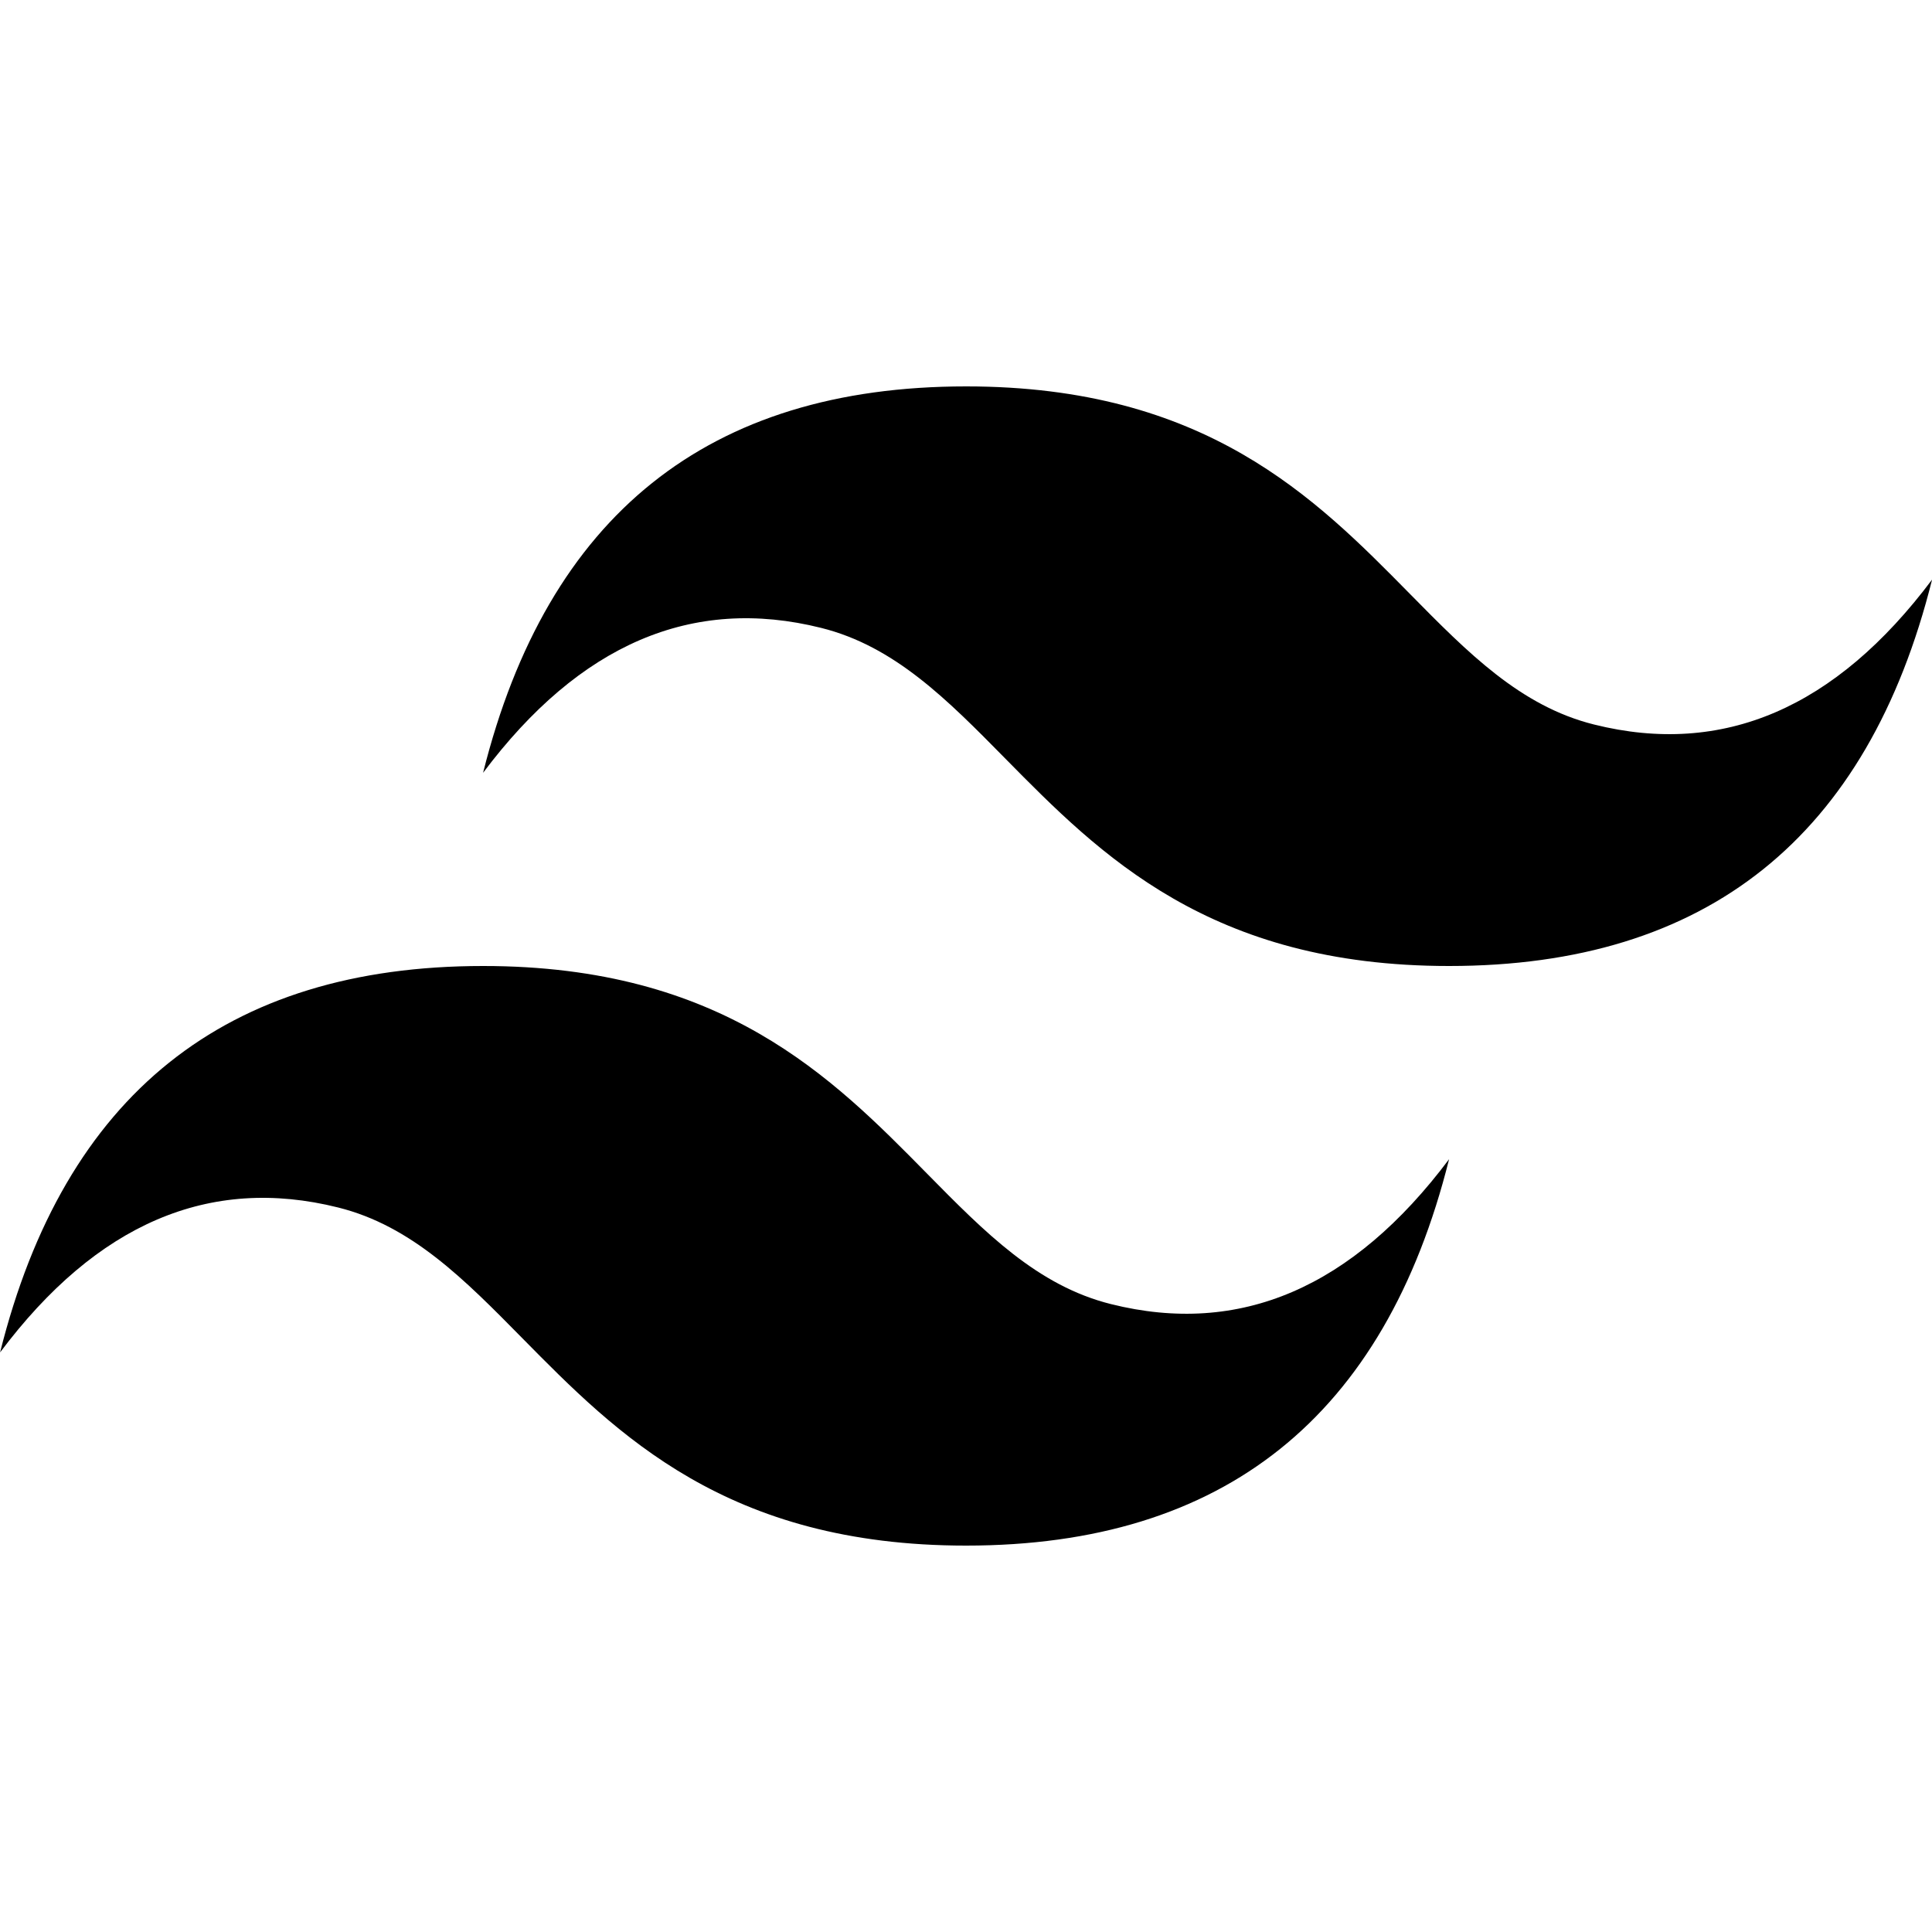
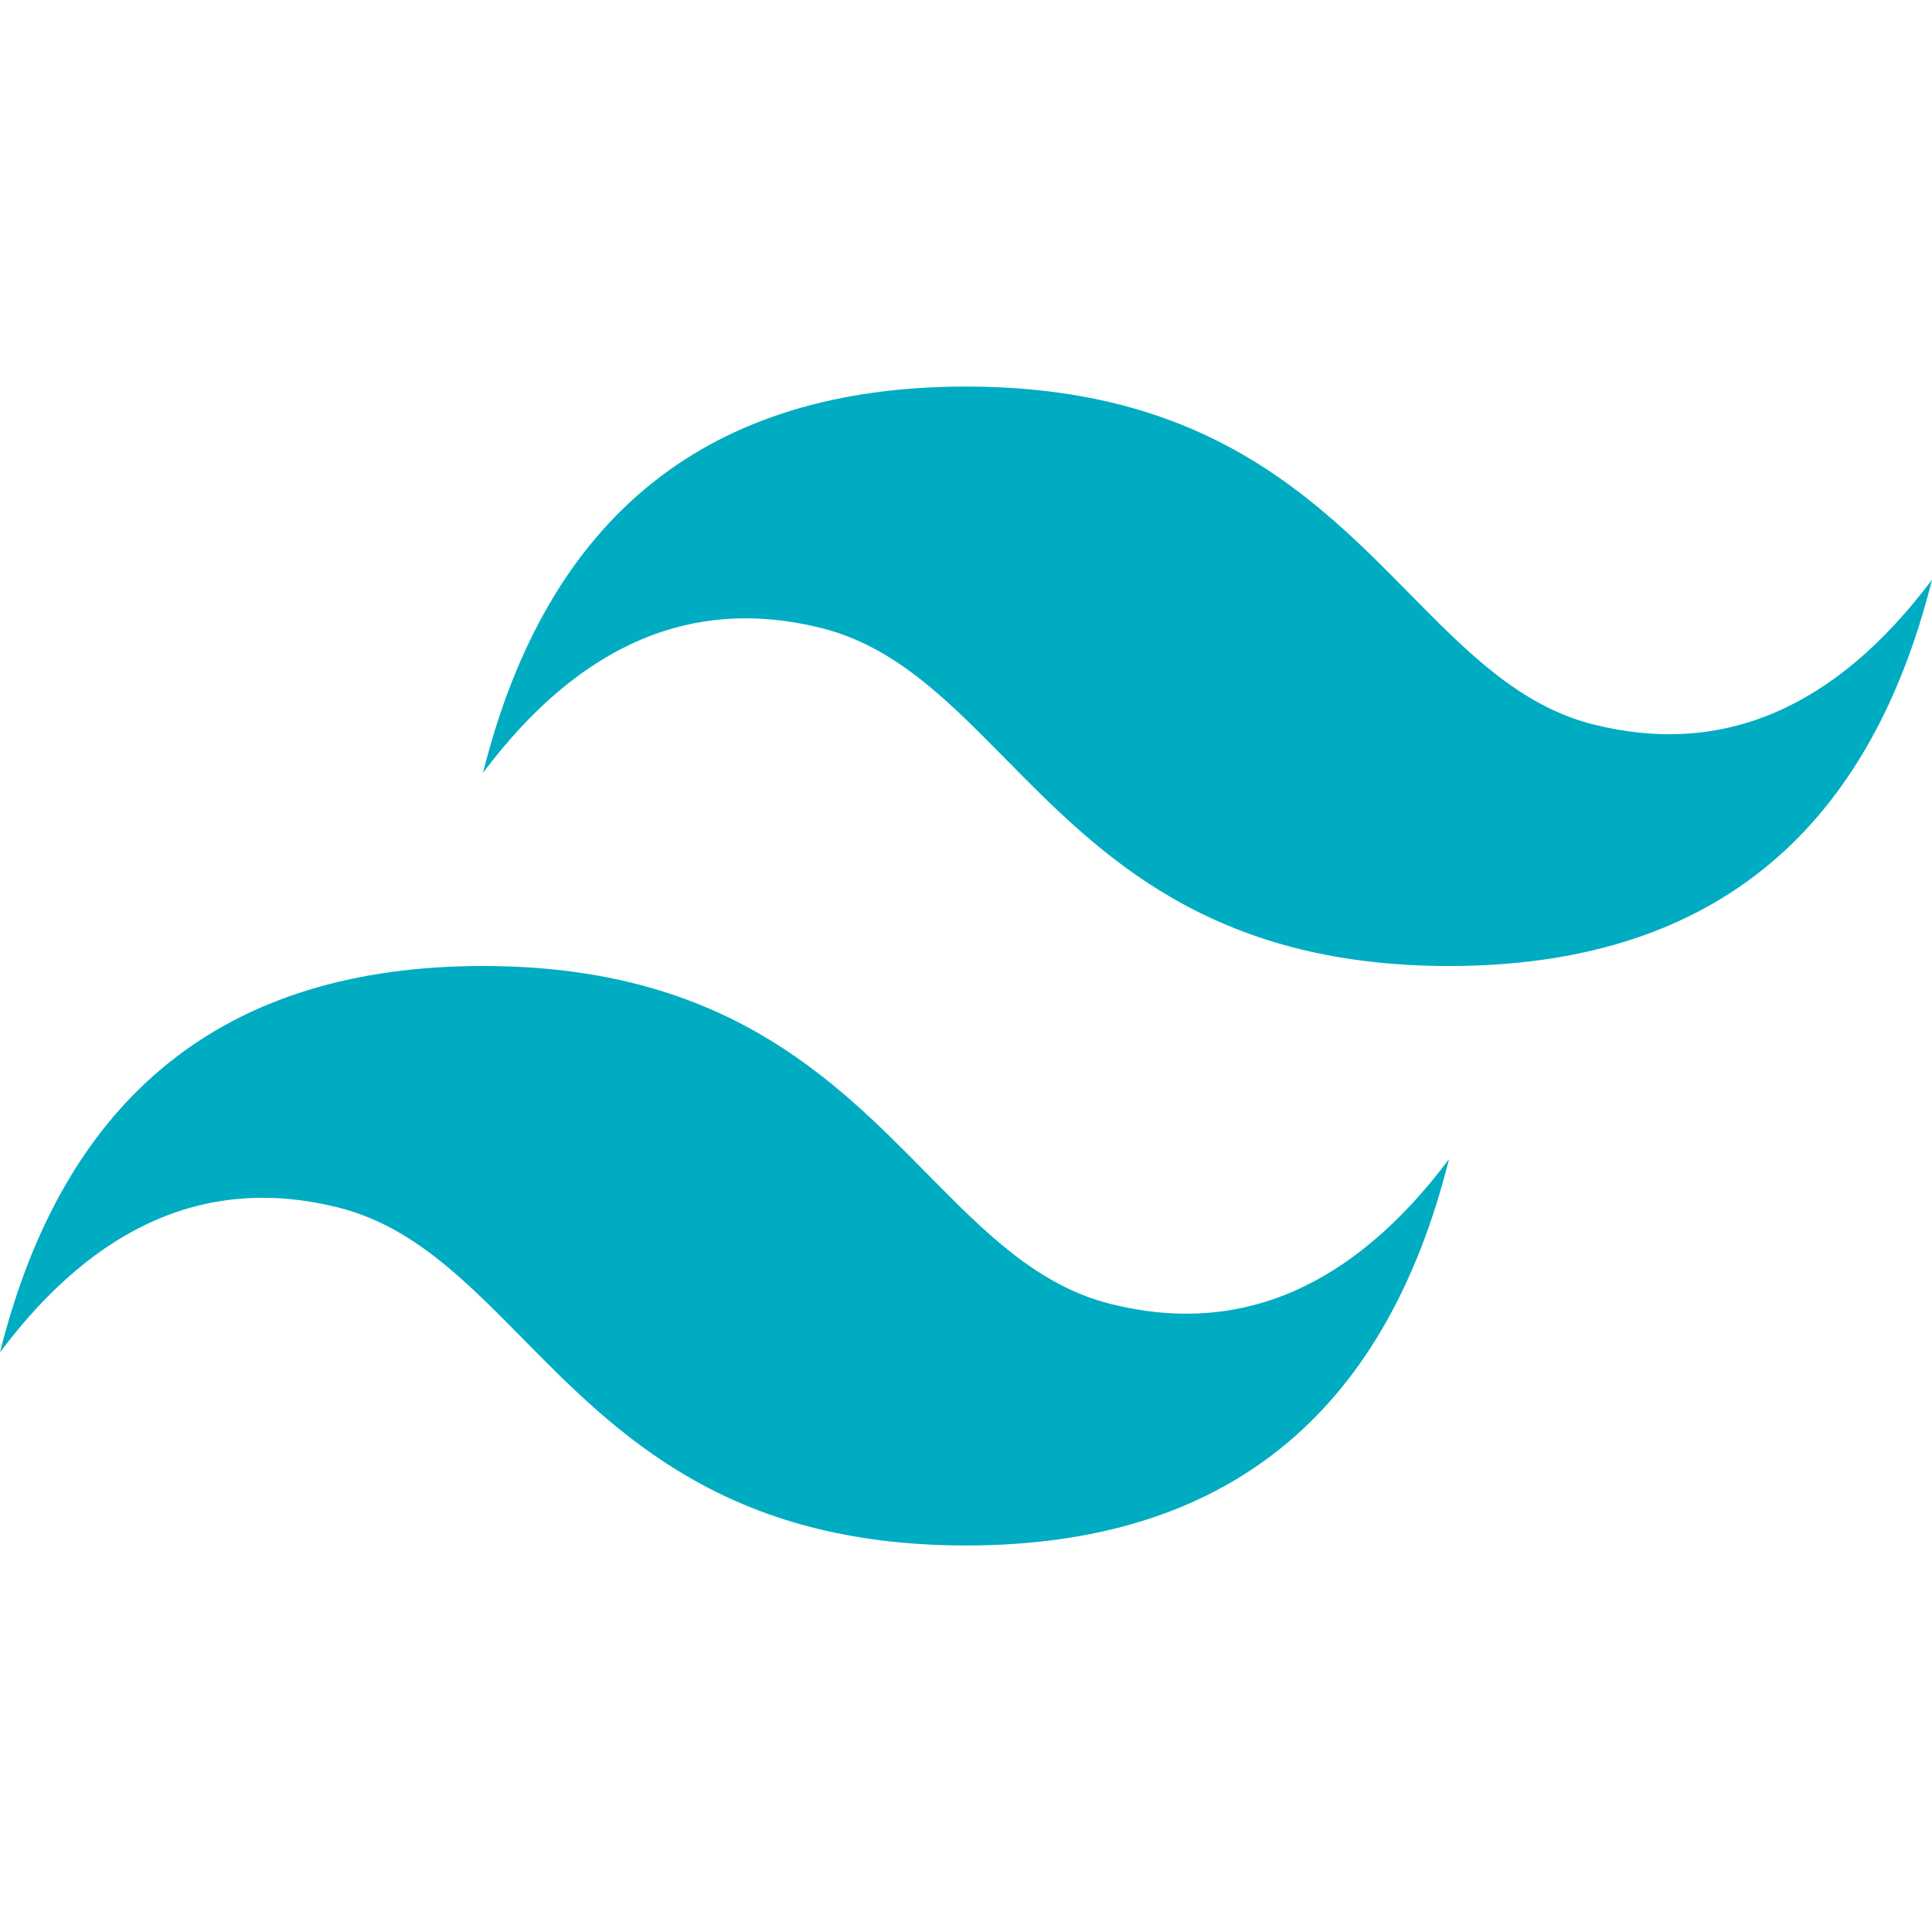
- <svg xmlns="http://www.w3.org/2000/svg" role="img" viewBox="0 0 24 24">
-   <path d="M12.001,4.8c-3.2,0-5.2,1.6-6,4.8c1.2-1.6,2.6-2.2,4.2-1.8c0.913,0.228,1.565,0.89,2.288,1.624 C13.666,10.618,15.027,12,18.001,12c3.2,0,5.2-1.6,6-4.8c-1.2,1.6-2.6,2.2-4.2,1.8c-0.913-0.228-1.565-0.89-2.288-1.624 C16.337,6.182,14.976,4.8,12.001,4.8z M6.001,12c-3.2,0-5.2,1.6-6,4.8c1.2-1.6,2.6-2.2,4.2-1.8c0.913,0.228,1.565,0.89,2.288,1.624 c1.177,1.194,2.538,2.576,5.512,2.576c3.2,0,5.2-1.6,6-4.8c-1.2,1.6-2.6,2.2-4.2,1.8c-0.913-0.228-1.565-0.89-2.288-1.624 C10.337,13.382,8.976,12,6.001,12z" />
+ <svg xmlns="http://www.w3.org/2000/svg" viewBox="0 0 48 48" width="48px" height="48px">
+   <path fill="#00acc1" d="M24,9.604c-6.4,0-10.4,3.199-12,9.597c2.4-3.199,5.2-4.398,8.4-3.599 c1.826,0.456,3.131,1.781,4.576,3.247C27.328,21.236,30.051,24,36,24c6.4,0,10.4-3.199,12-9.598c-2.4,3.199-5.2,4.399-8.4,3.6 c-1.825-0.456-3.13-1.781-4.575-3.247C32.672,12.367,29.948,9.604,24,9.604L24,9.604z M12,24c-6.4,0-10.4,3.199-12,9.598 c2.4-3.199,5.2-4.399,8.4-3.599c1.825,0.457,3.13,1.781,4.575,3.246c2.353,2.388,5.077,5.152,11.025,5.152 c6.4,0,10.4-3.199,12-9.598c-2.4,3.199-5.2,4.399-8.4,3.599c-1.826-0.456-3.131-1.781-4.576-3.246C20.672,26.764,17.949,24,12,24 L12,24z" />
</svg>
